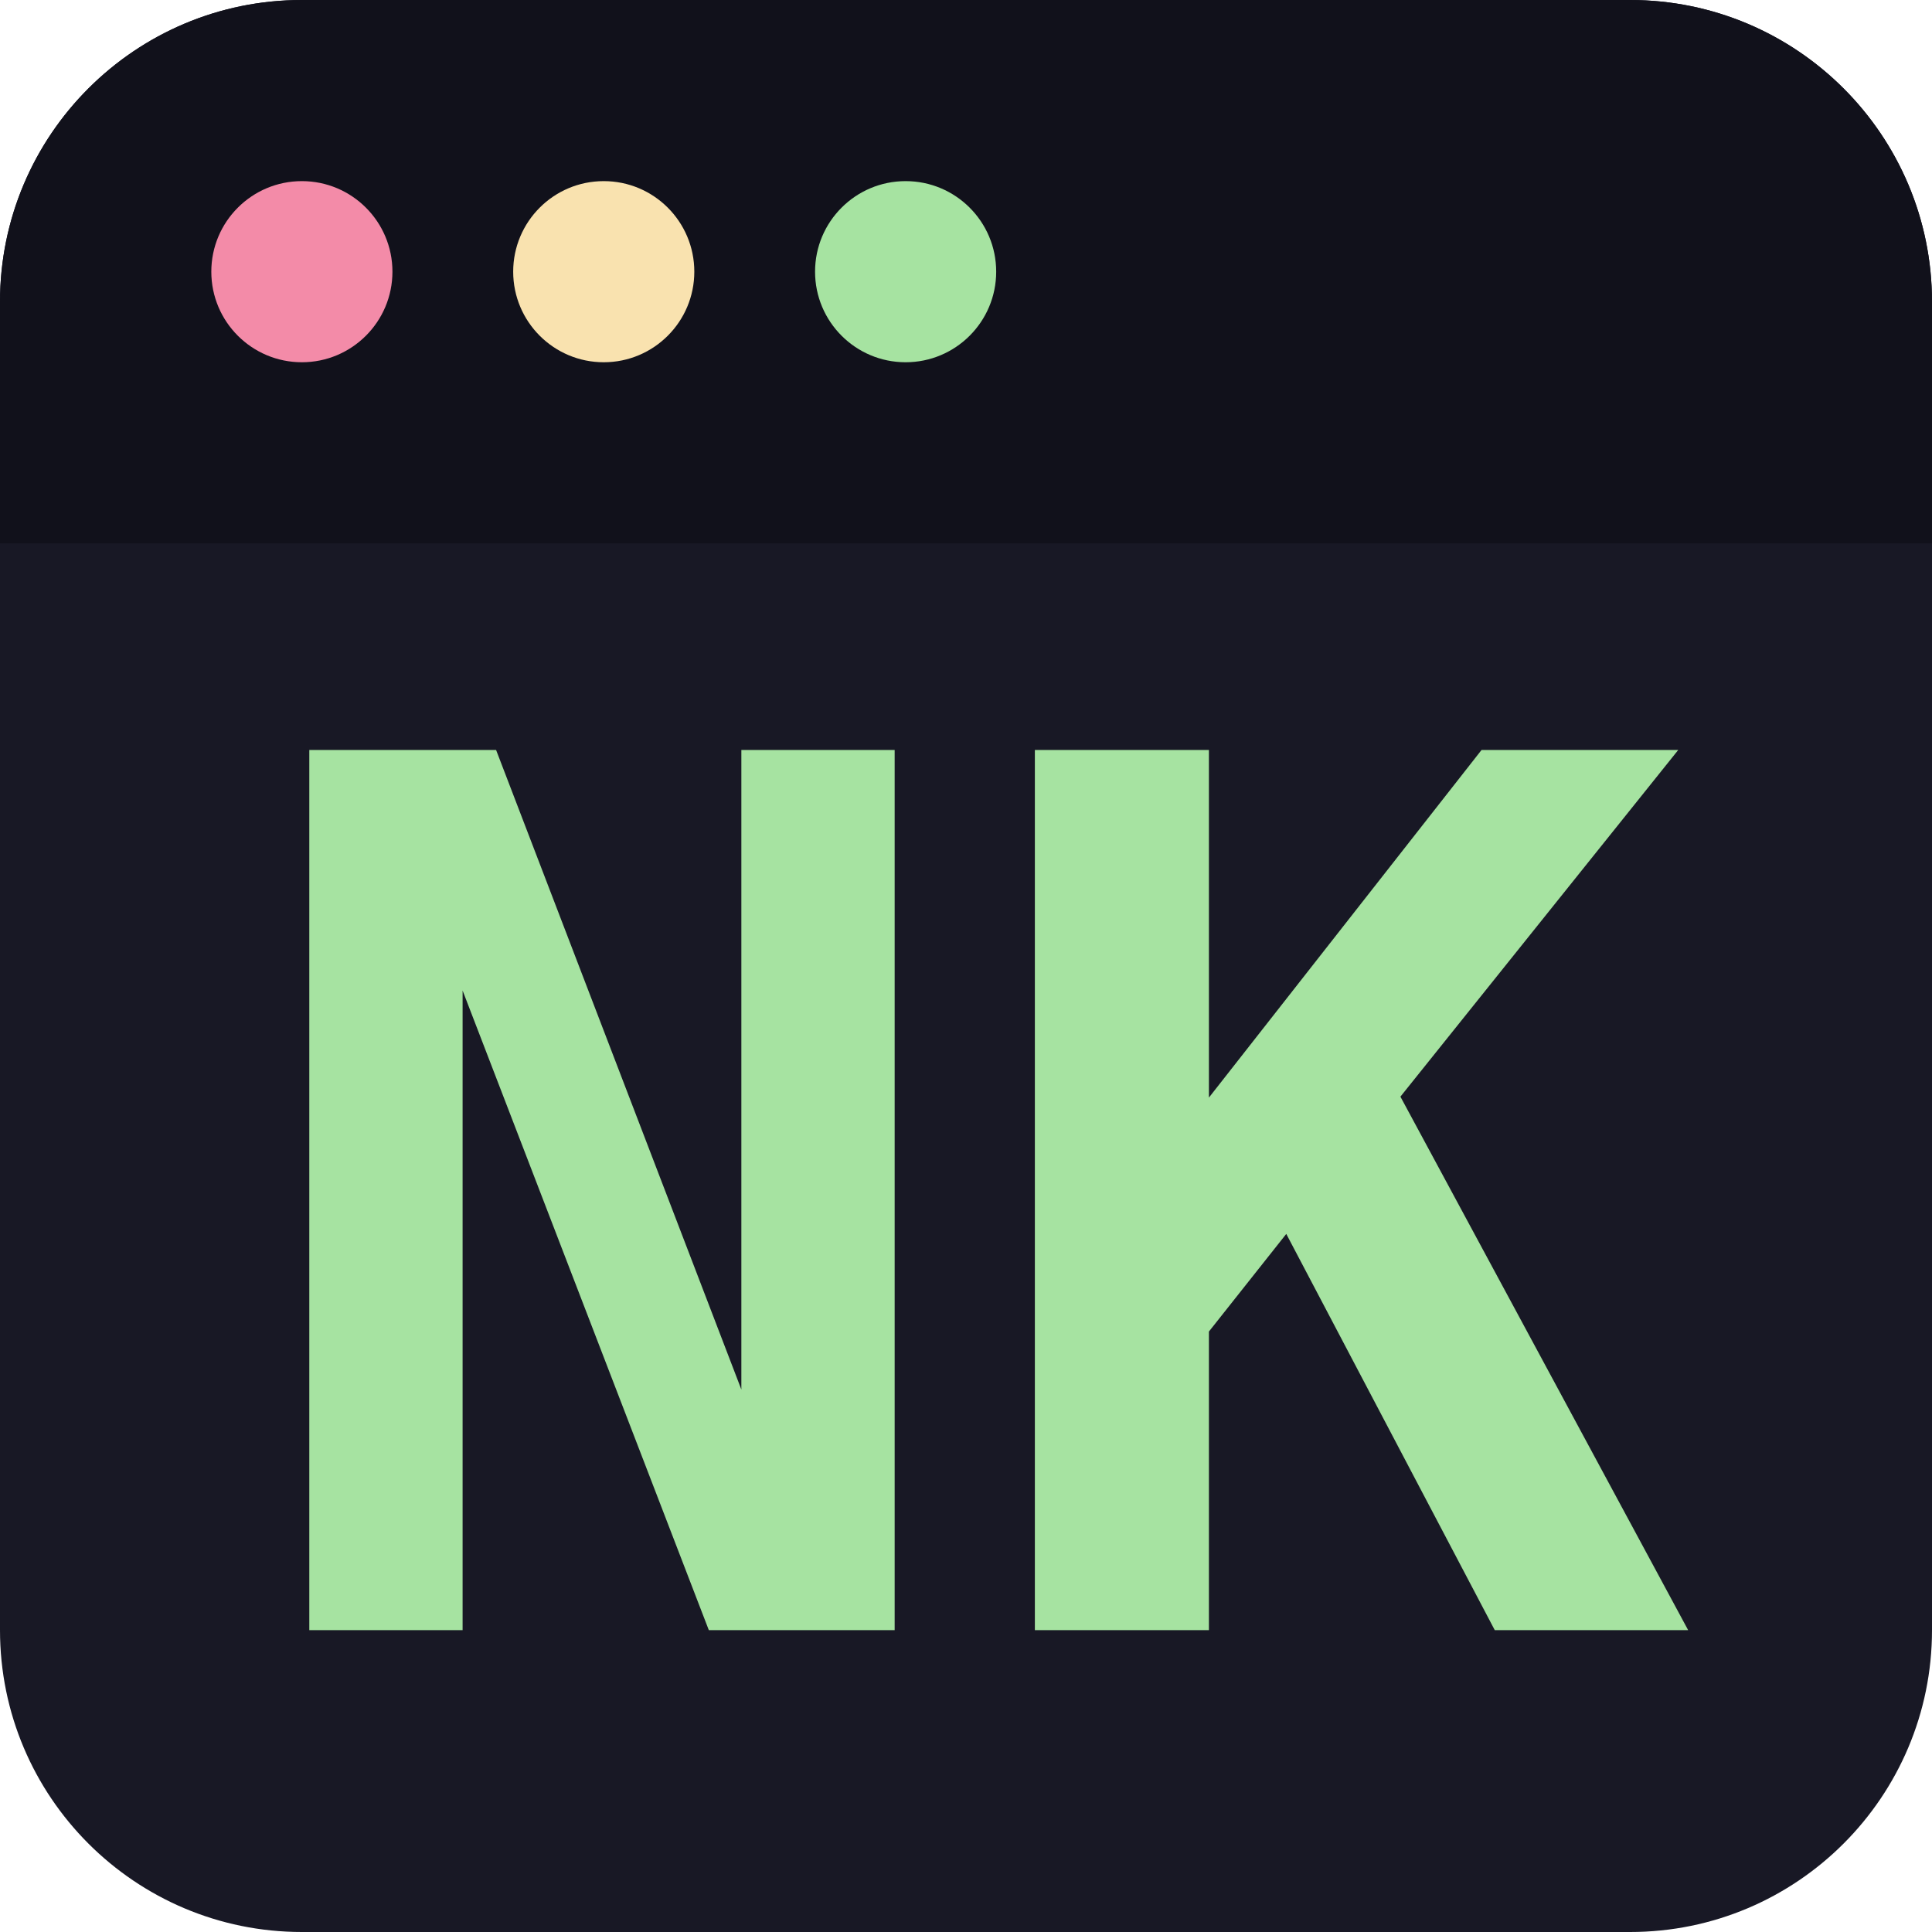
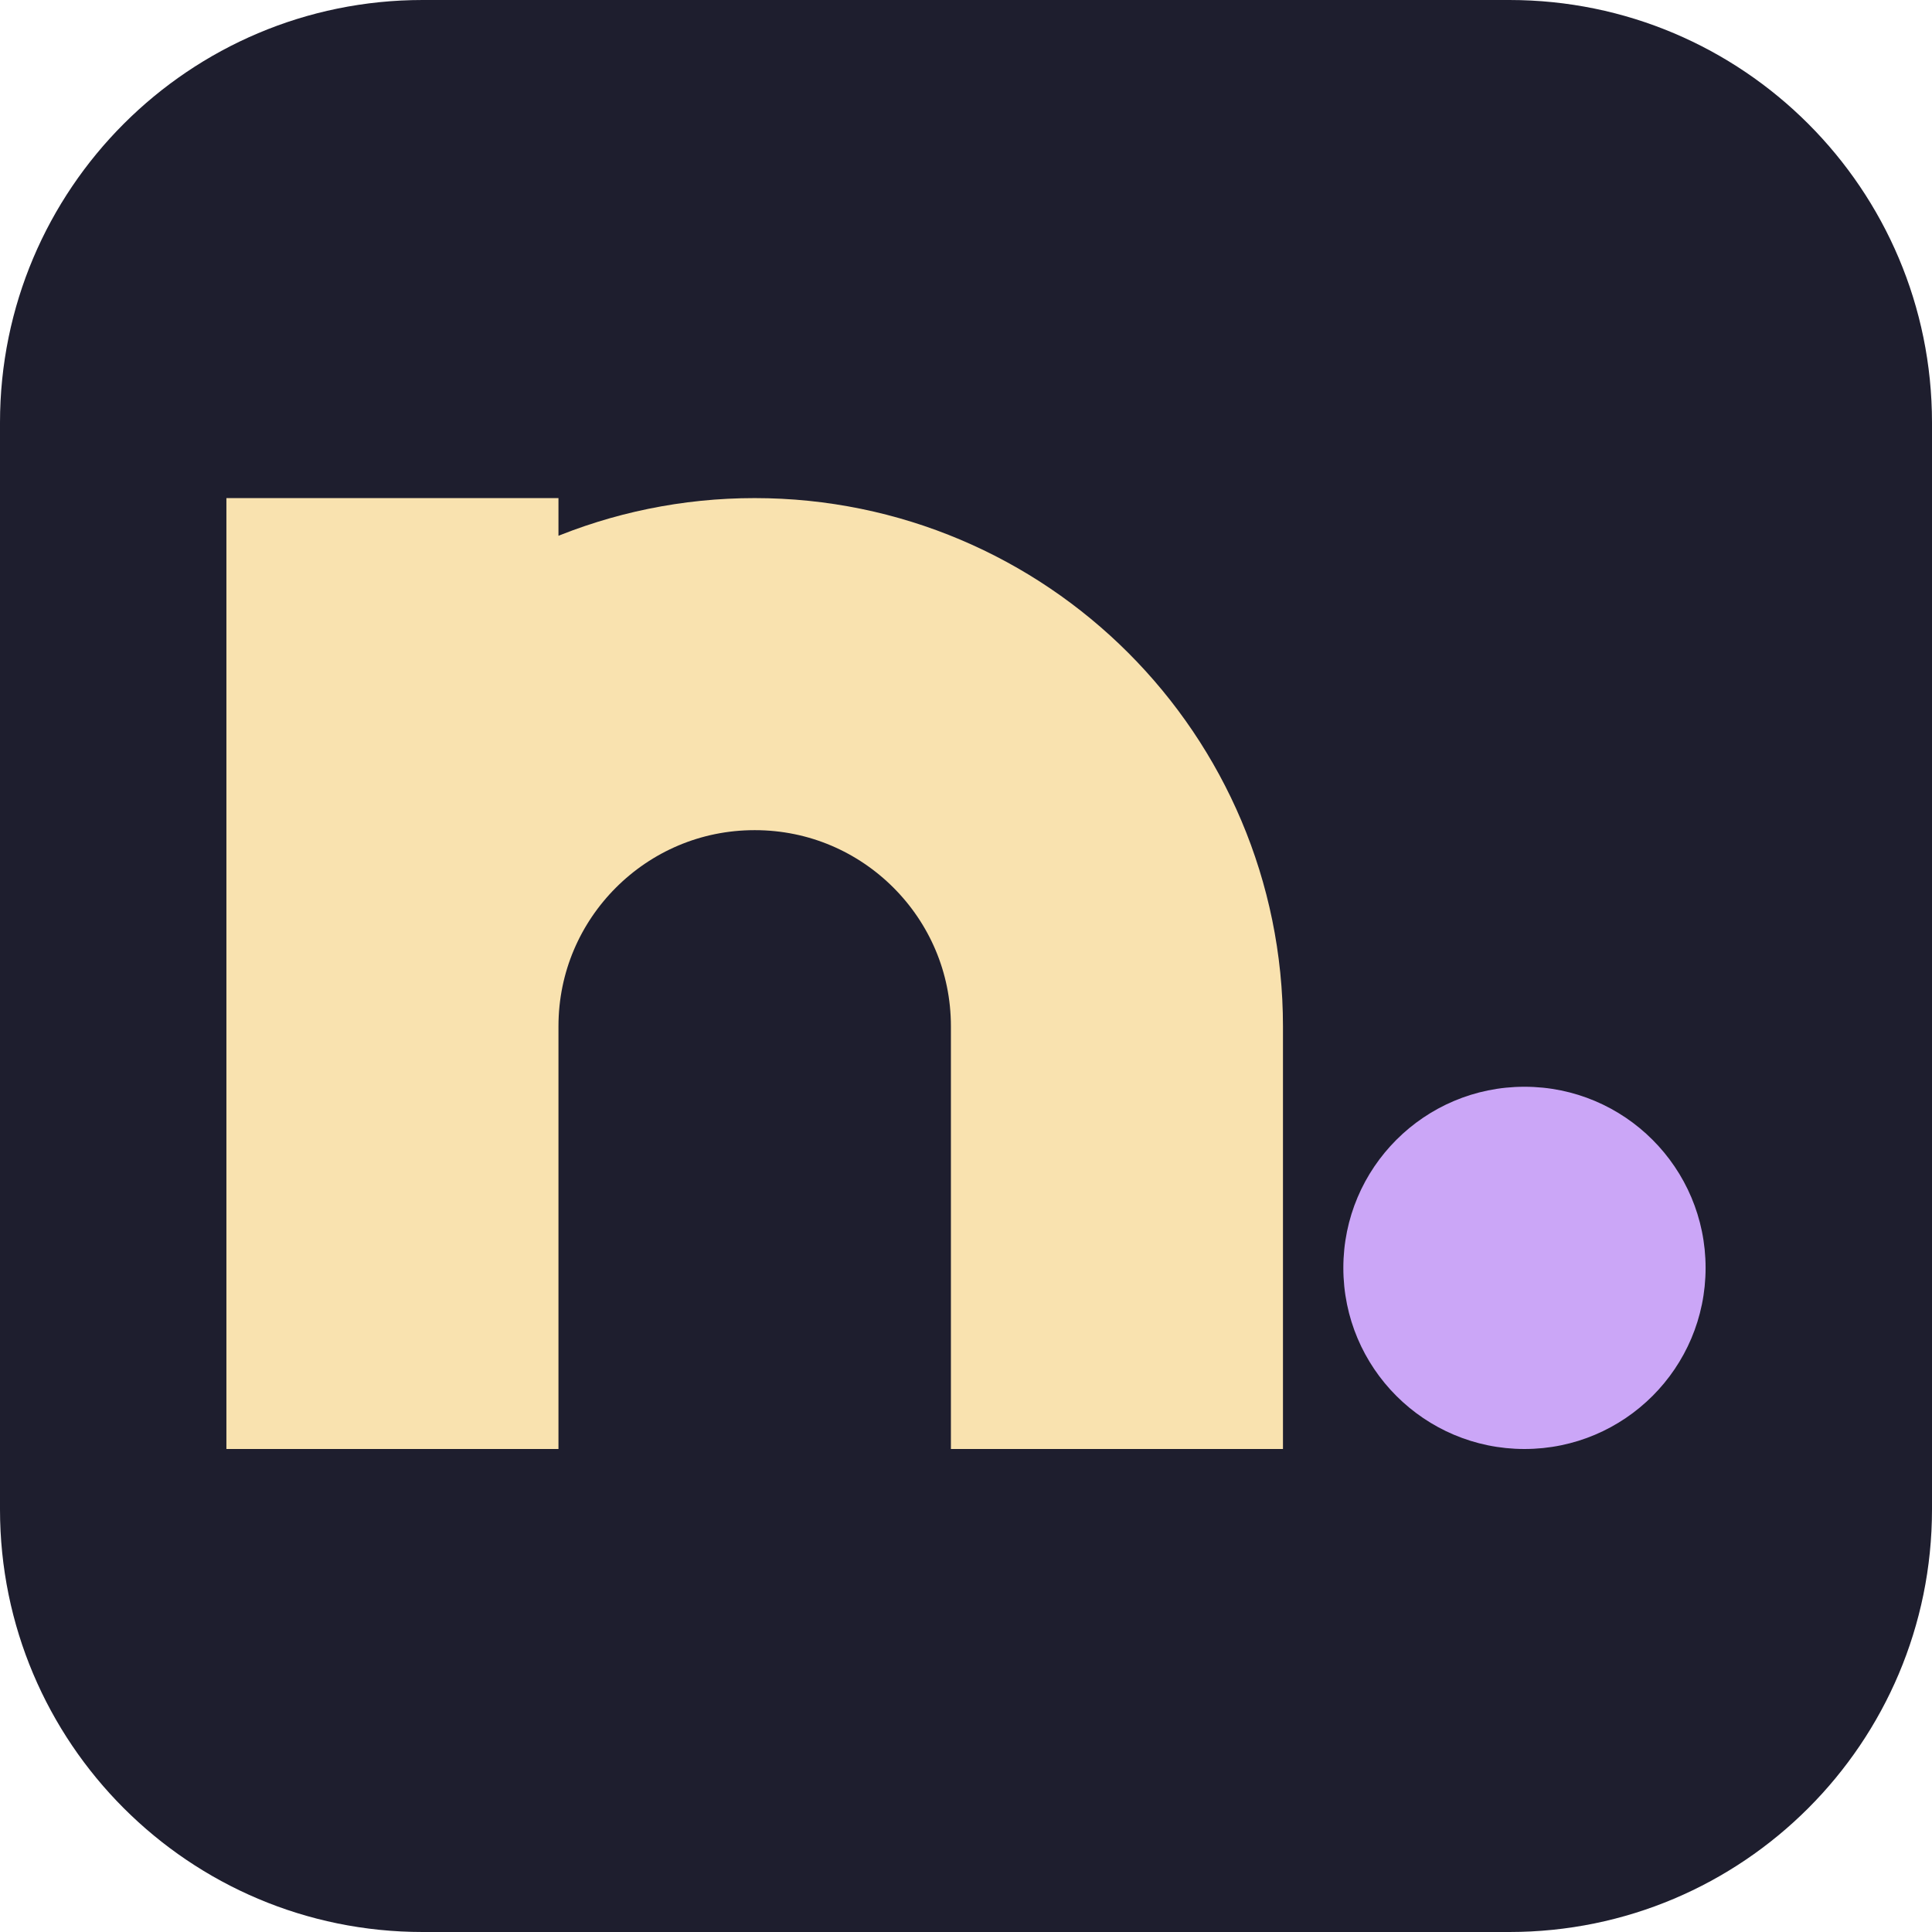
<svg xmlns="http://www.w3.org/2000/svg" viewBox="0 0 64 64">
-   <rect x="0" y="0" width="64" height="64" rx="10" fill="#181825" />
-   <path d="M0 10C0 4.477 4.477 0 10 0H54C59.523 0 64 4.477 64 10V18H0V10Z" fill="#11111b" />
-   <circle cx="10" cy="9" r="3" fill="#f38ba8" />
-   <circle cx="20" cy="9" r="3" fill="#f9e2af" />
-   <circle cx="30" cy="9" r="3" fill="#a6e3a1" />
-   <text x="32" y="54" font-family="'JetBrains Mono', monospace" font-weight="800" font-size="40" text-anchor="middle" fill="#a6e3a1">NK</text>
+   <rect width="64" height="64" rx="14" fill="#1e1e2e" />
+   <path d="M13 48V16.5M13 34a12 12 0 0 1 24 0v14" fill="none" stroke="#f9e2af" stroke-width="11" />
+   <circle cx="50.5" cy="42" r="6" fill="#cba6f7" />
</svg>
